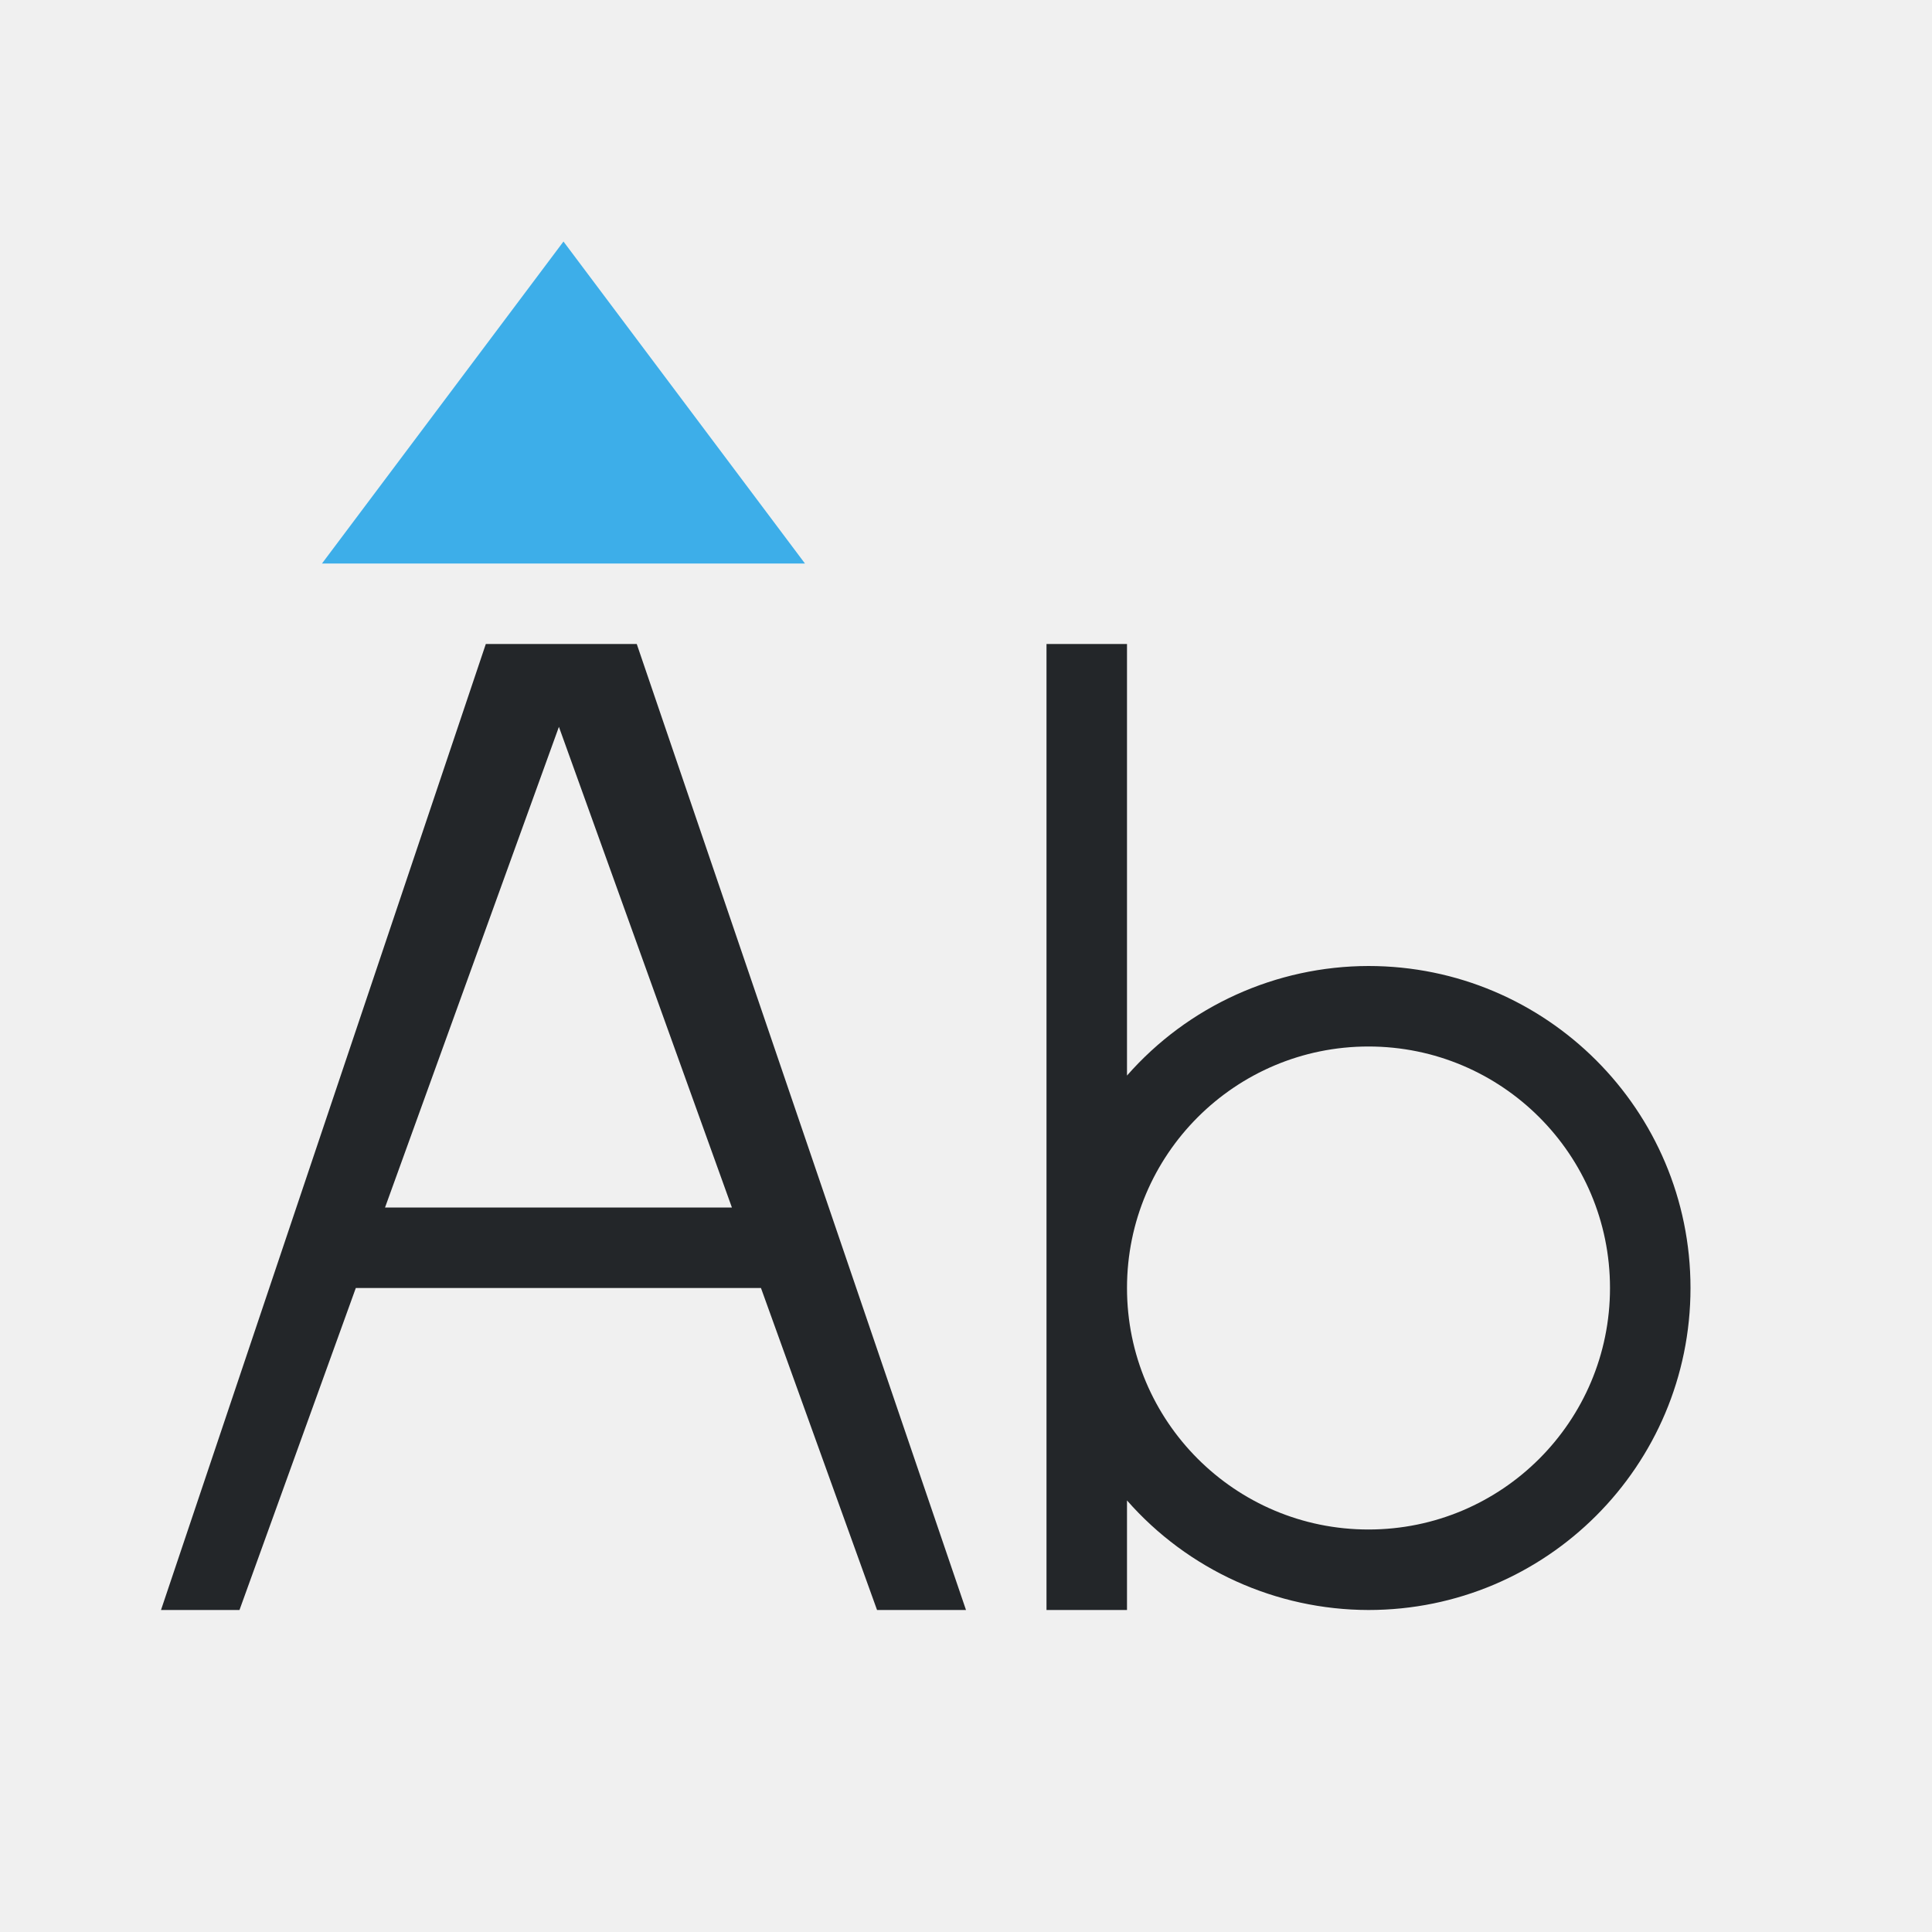
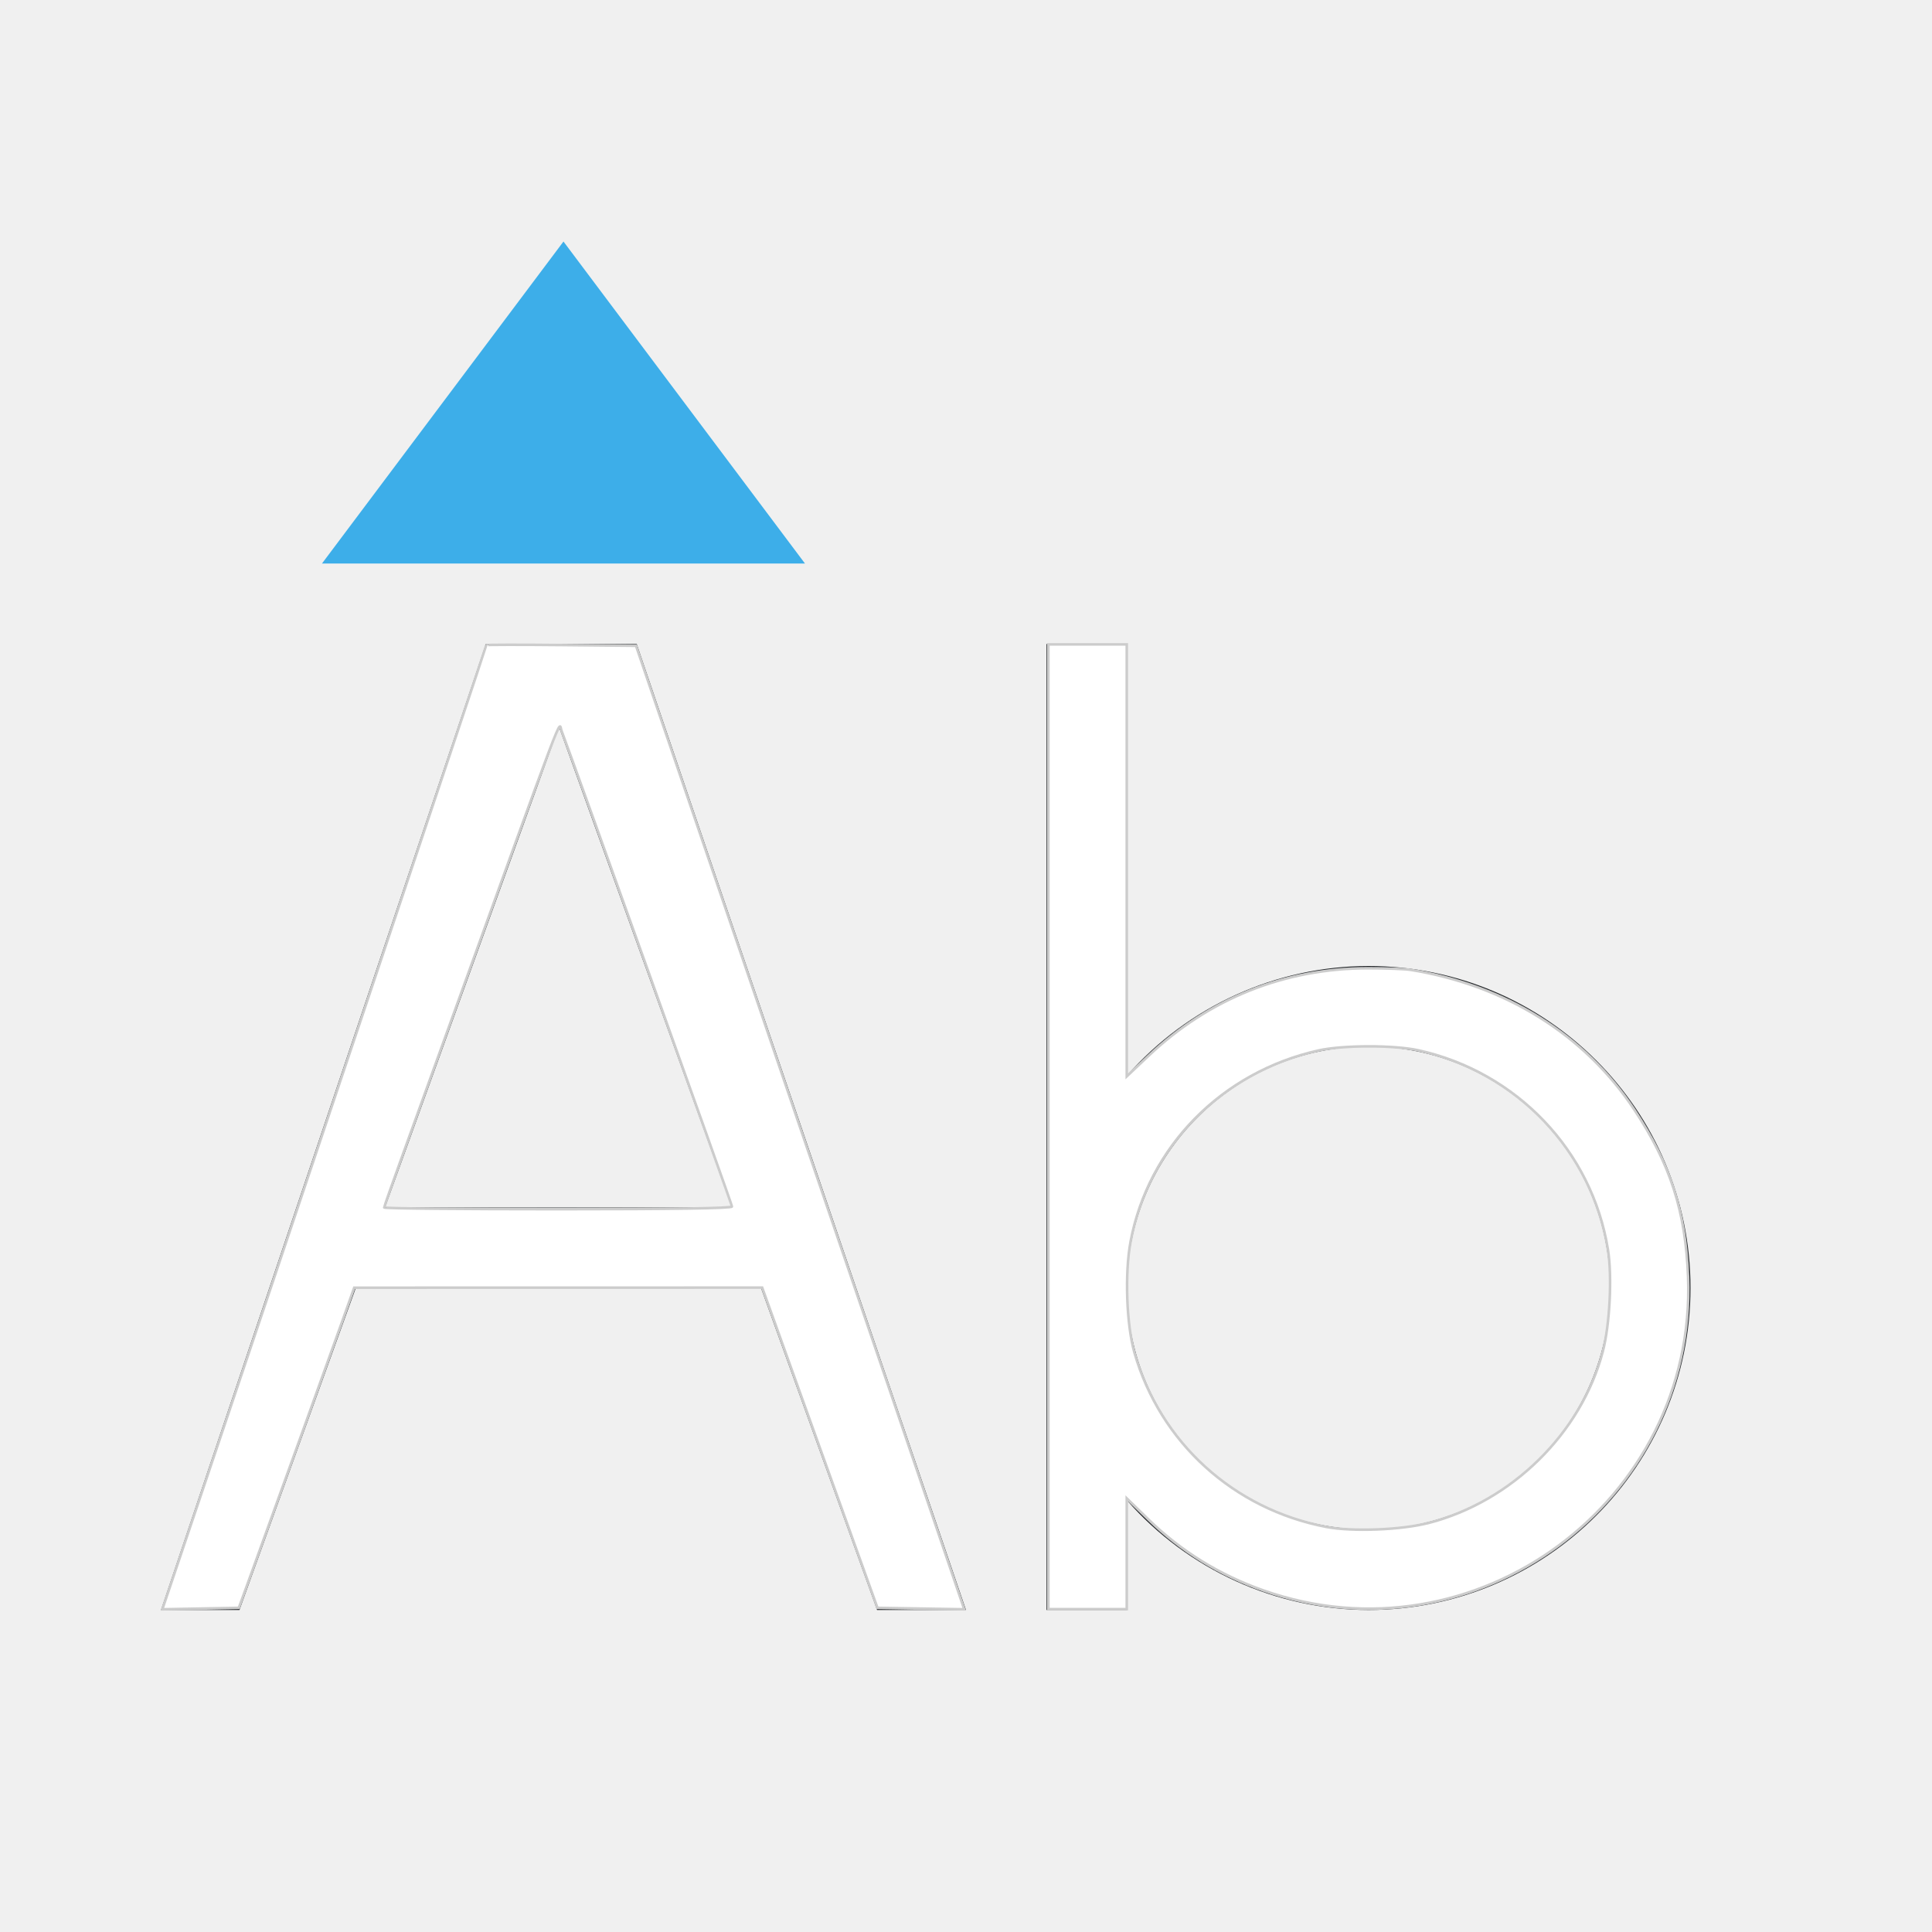
- <svg xmlns="http://www.w3.org/2000/svg" viewBox="0 0 24 24" width="24" height="24">
+ <svg xmlns="http://www.w3.org/2000/svg" viewBox="0 0 24 24" width="24" height="24" version="1.1" id="svg3">
  <defs id="defs3051">
    <style type="text/css" id="current-color-scheme">.ColorScheme-Text{color:#232629;}.ColorScheme-Highlight { color: #3daee9; } </style>
  </defs>
-   <g transform="translate(1,1)">
-     <g transform="translate(-421.7143,-525.7907)">
-       <path style="fill:currentColor;fill-opacity:1;stroke:none" d="M 5.035 7 L 1 19 L 1.975 19 L 3.42 15 L 8.453 15 L 9.895 19 L 11 19 L 6.91 7 L 5.035 7 z M 12 7 L 12 15 L 12 19 L 13 19 L 13 17.639 A 4 4 0 0 0 16 19 A 4 4 0 0 0 20 15 A 4 4 0 0 0 16 11 A 4 4 0 0 0 13 12.361 L 13 7 L 12 7 z M 5.943 8.029 L 8.092 14 L 3.783 14 L 5.943 8.029 z M 16 12 A 3 3 0 0 1 19 15 A 3 3 0 0 1 16 18 A 3 3 0 0 1 13 15 A 3 3 0 0 1 16 12 z " transform="translate(421.7143,525.7907)" class="ColorScheme-Text" />
-       <path style="fill:currentColor;fill-opacity:1;stroke:none" d="m 424.714,531.791 3,-4 3,4 z" class="ColorScheme-Highlight" />
+   <g transform="translate(1,1)" id="g3">
+     <g transform="translate(-421.7143,-525.7907)" id="g2">
+       <path style="fill:currentColor;fill-opacity:1;stroke:none" d="M 5.035 7 L 1 19 L 1.975 19 L 3.42 15 L 8.453 15 L 9.895 19 L 11 19 L 6.91 7 L 5.035 7 z M 12 7 L 12 15 L 12 19 L 13 19 L 13 17.639 A 4 4 0 0 0 16 19 A 4 4 0 0 0 20 15 A 4 4 0 0 0 16 11 A 4 4 0 0 0 13 12.361 L 13 7 L 12 7 z M 5.943 8.029 L 8.092 14 L 3.783 14 L 5.943 8.029 z M 16 12 A 3 3 0 0 1 19 15 A 3 3 0 0 1 16 18 A 3 3 0 0 1 13 15 A 3 3 0 0 1 16 12 z " transform="translate(421.7143,525.7907)" class="ColorScheme-Text" id="path1" />
+       <path style="fill:currentColor;fill-opacity:1;stroke:none" d="m 424.714,531.791 3,-4 3,4 z" class="ColorScheme-Highlight" id="path2" />
    </g>
  </g>
+   <path style="fill:#ffffff;stroke:#cccccc;stroke-width:0.032" d="M 2.294,19.17 C 3.291,16.223 6.041,8.033 6.041,8.014 c 0,-0.005 0.419,-0.006 0.93,-9.831e-4 l 0.93,0.009 0.171,0.503 c 0.094,0.277 0.378,1.11 0.631,1.851 0.472,1.384 0.778,2.28 1.25,3.67 0.149,0.438 0.478,1.402 0.731,2.143 0.253,0.741 0.585,1.713 0.736,2.16 0.152,0.447 0.34,0.999 0.417,1.227 l 0.141,0.415 -0.539,-0.009 -0.539,-0.009 -0.716,-1.989 -0.716,-1.989 -2.534,4.98e-4 -2.534,4.98e-4 -0.141,0.397 c -0.165,0.463 -0.873,2.426 -1.121,3.109 l -0.171,0.471 -0.475,0.009 -0.475,0.009 z m 6.799,-4.182 c 0,-0.026 -1.99,-5.578 -2.118,-5.911 -0.039,-0.101 0.102,-0.472 -1.471,3.881 -0.148,0.411 -0.374,1.033 -0.5,1.384 -0.127,0.35 -0.231,0.646 -0.231,0.658 0,0.012 0.972,0.021 2.16,0.021 1.424,0 2.16,-0.011 2.16,-0.033 z" id="path3" />
+   <path style="fill:#ffffff;stroke:#cccccc;stroke-width:0.032" d="M 13.023,13.997 V 8.005 h 0.487 0.487 v 2.683 2.683 l 0.27,-0.255 c 0.753,-0.712 1.687,-1.086 2.721,-1.088 0.225,-4.33e-4 0.466,0.009 0.536,0.02 1.182,0.192 2.163,0.806 2.779,1.738 0.449,0.68 0.636,1.262 0.667,2.078 0.105,2.789 -2.648,4.819 -5.278,3.892 -0.545,-0.192 -1.022,-0.487 -1.427,-0.882 l -0.268,-0.261 v 0.688 0.688 h -0.487 -0.487 z m 4.725,4.922 c 1.034,-0.269 1.895,-1.117 2.162,-2.129 0.088,-0.332 0.118,-0.935 0.064,-1.269 -0.197,-1.223 -1.133,-2.205 -2.356,-2.474 -0.301,-0.066 -0.937,-0.065 -1.238,0.002 -1.202,0.268 -2.115,1.196 -2.336,2.376 -0.073,0.392 -0.051,1.033 0.049,1.38 0.32,1.115 1.232,1.943 2.383,2.163 0.322,0.062 0.937,0.038 1.272,-0.05 z" id="path4" />
</svg>
